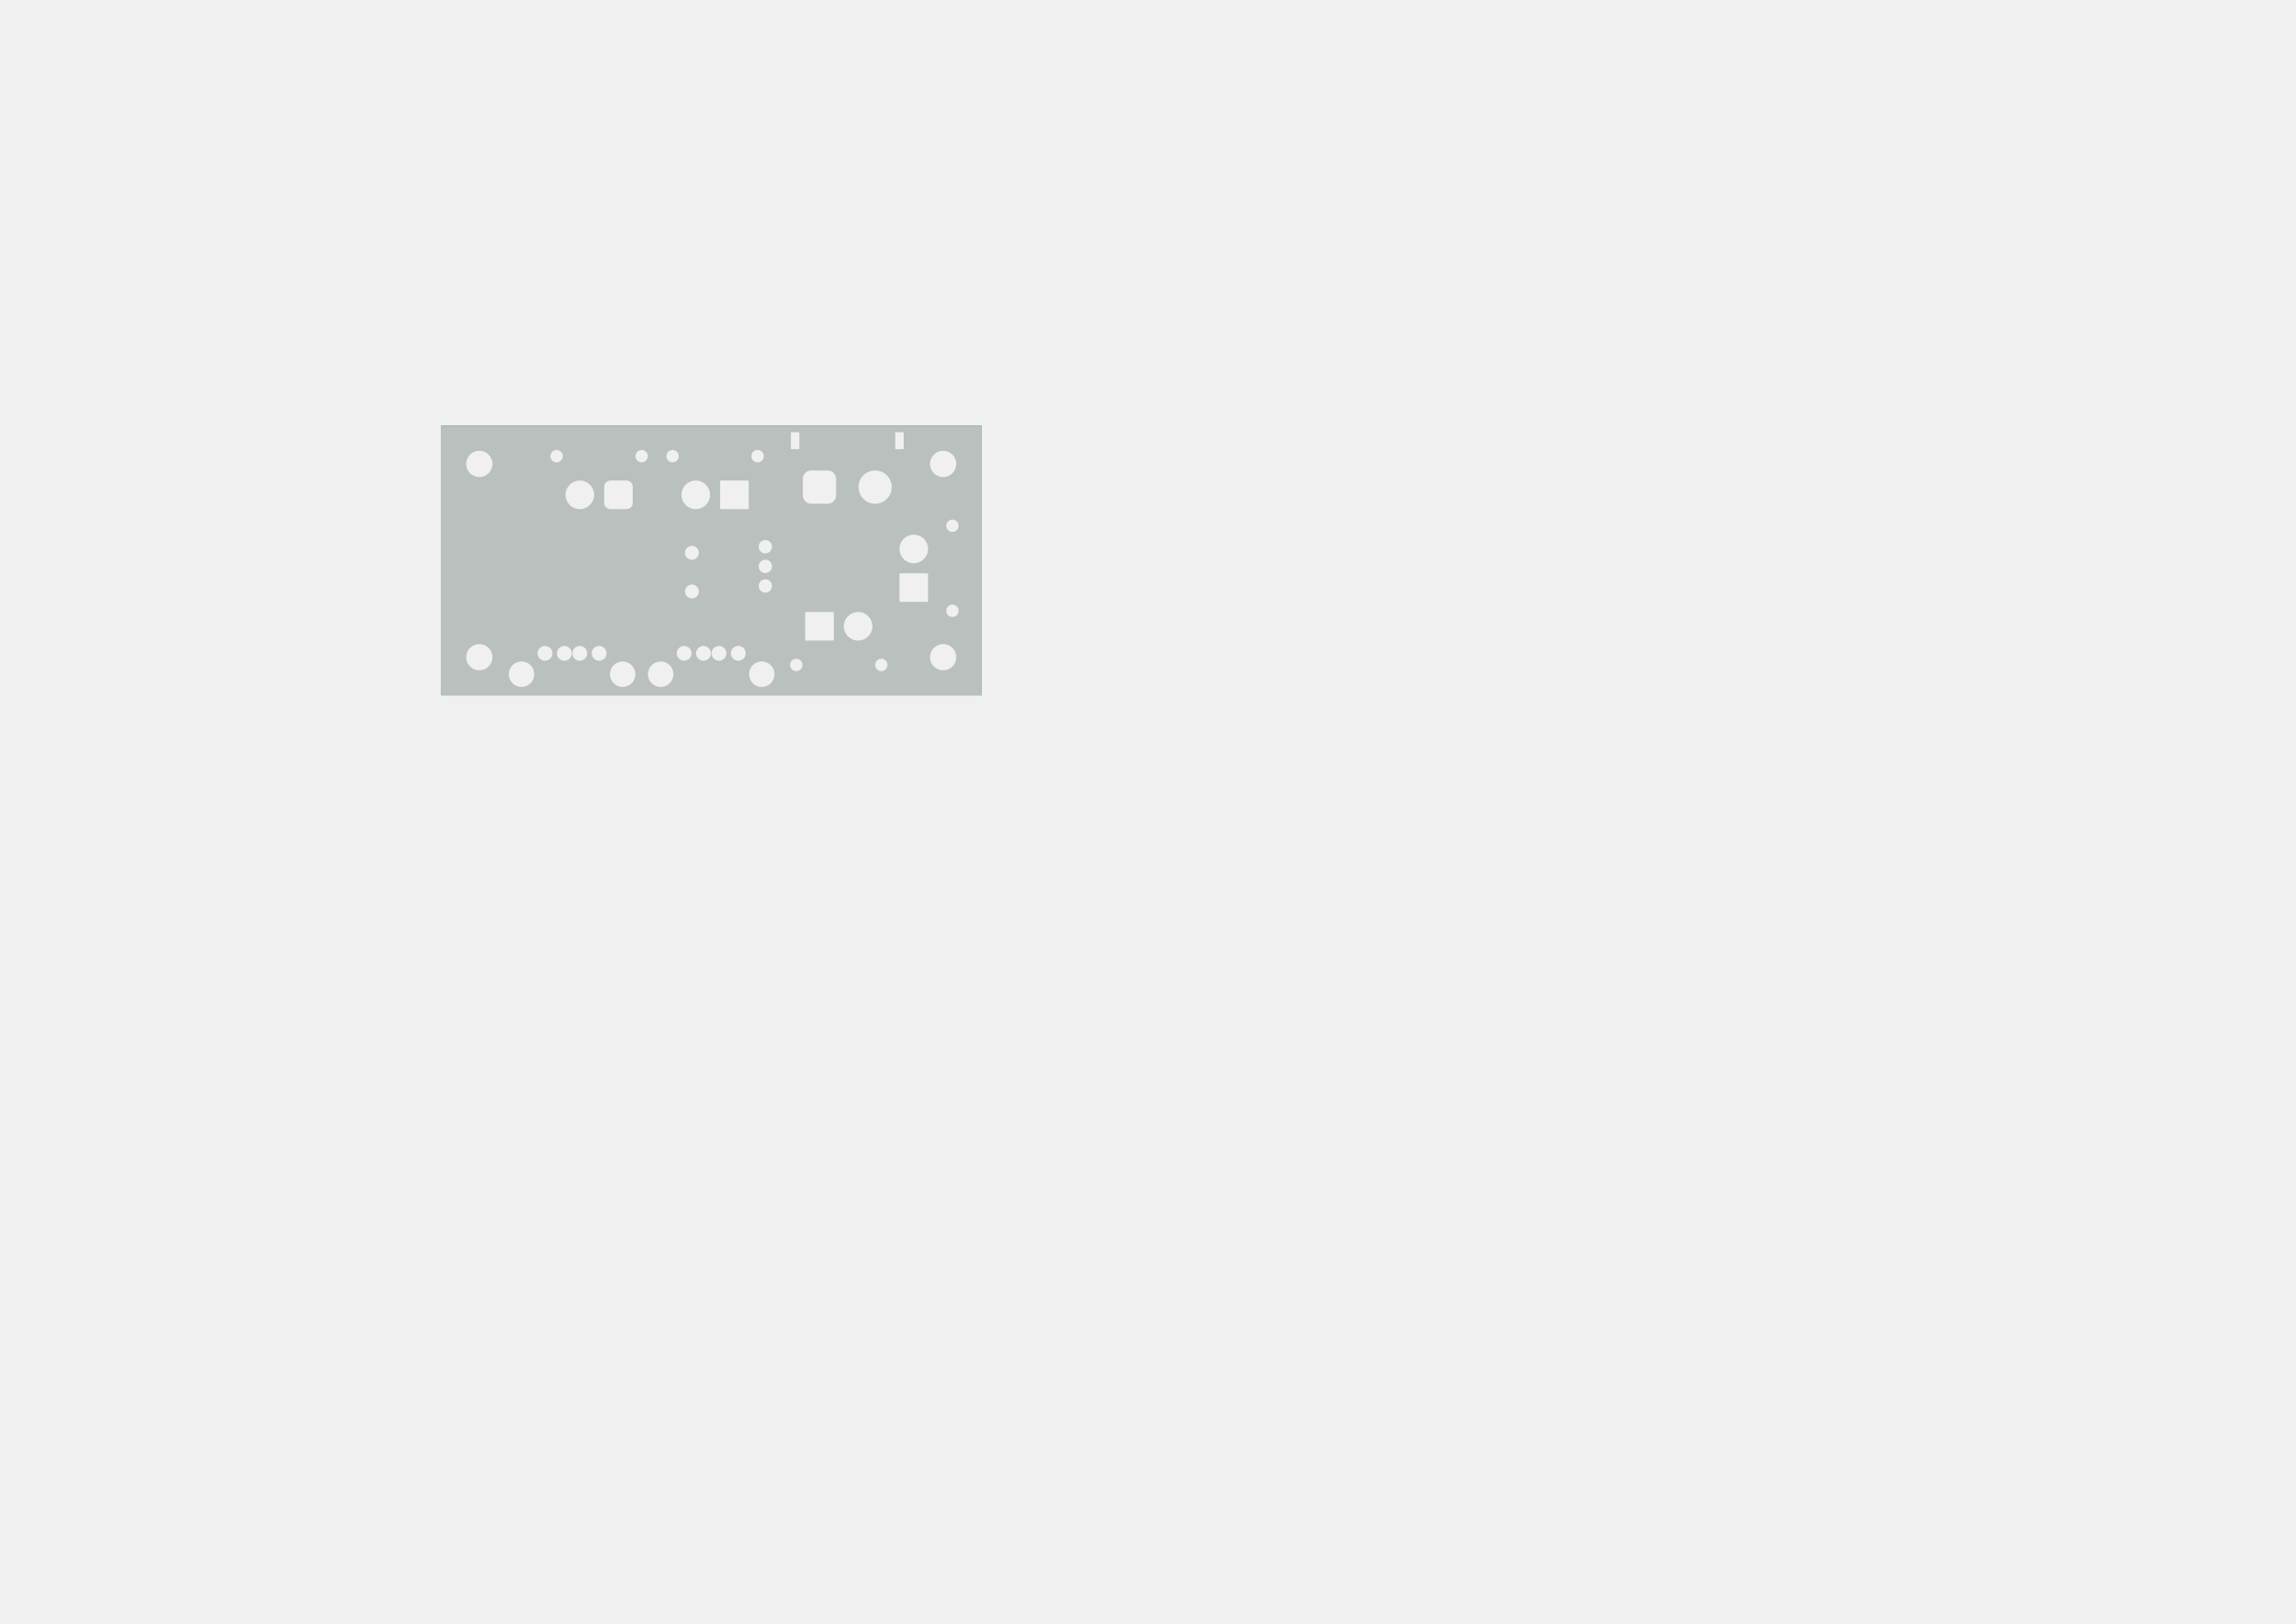
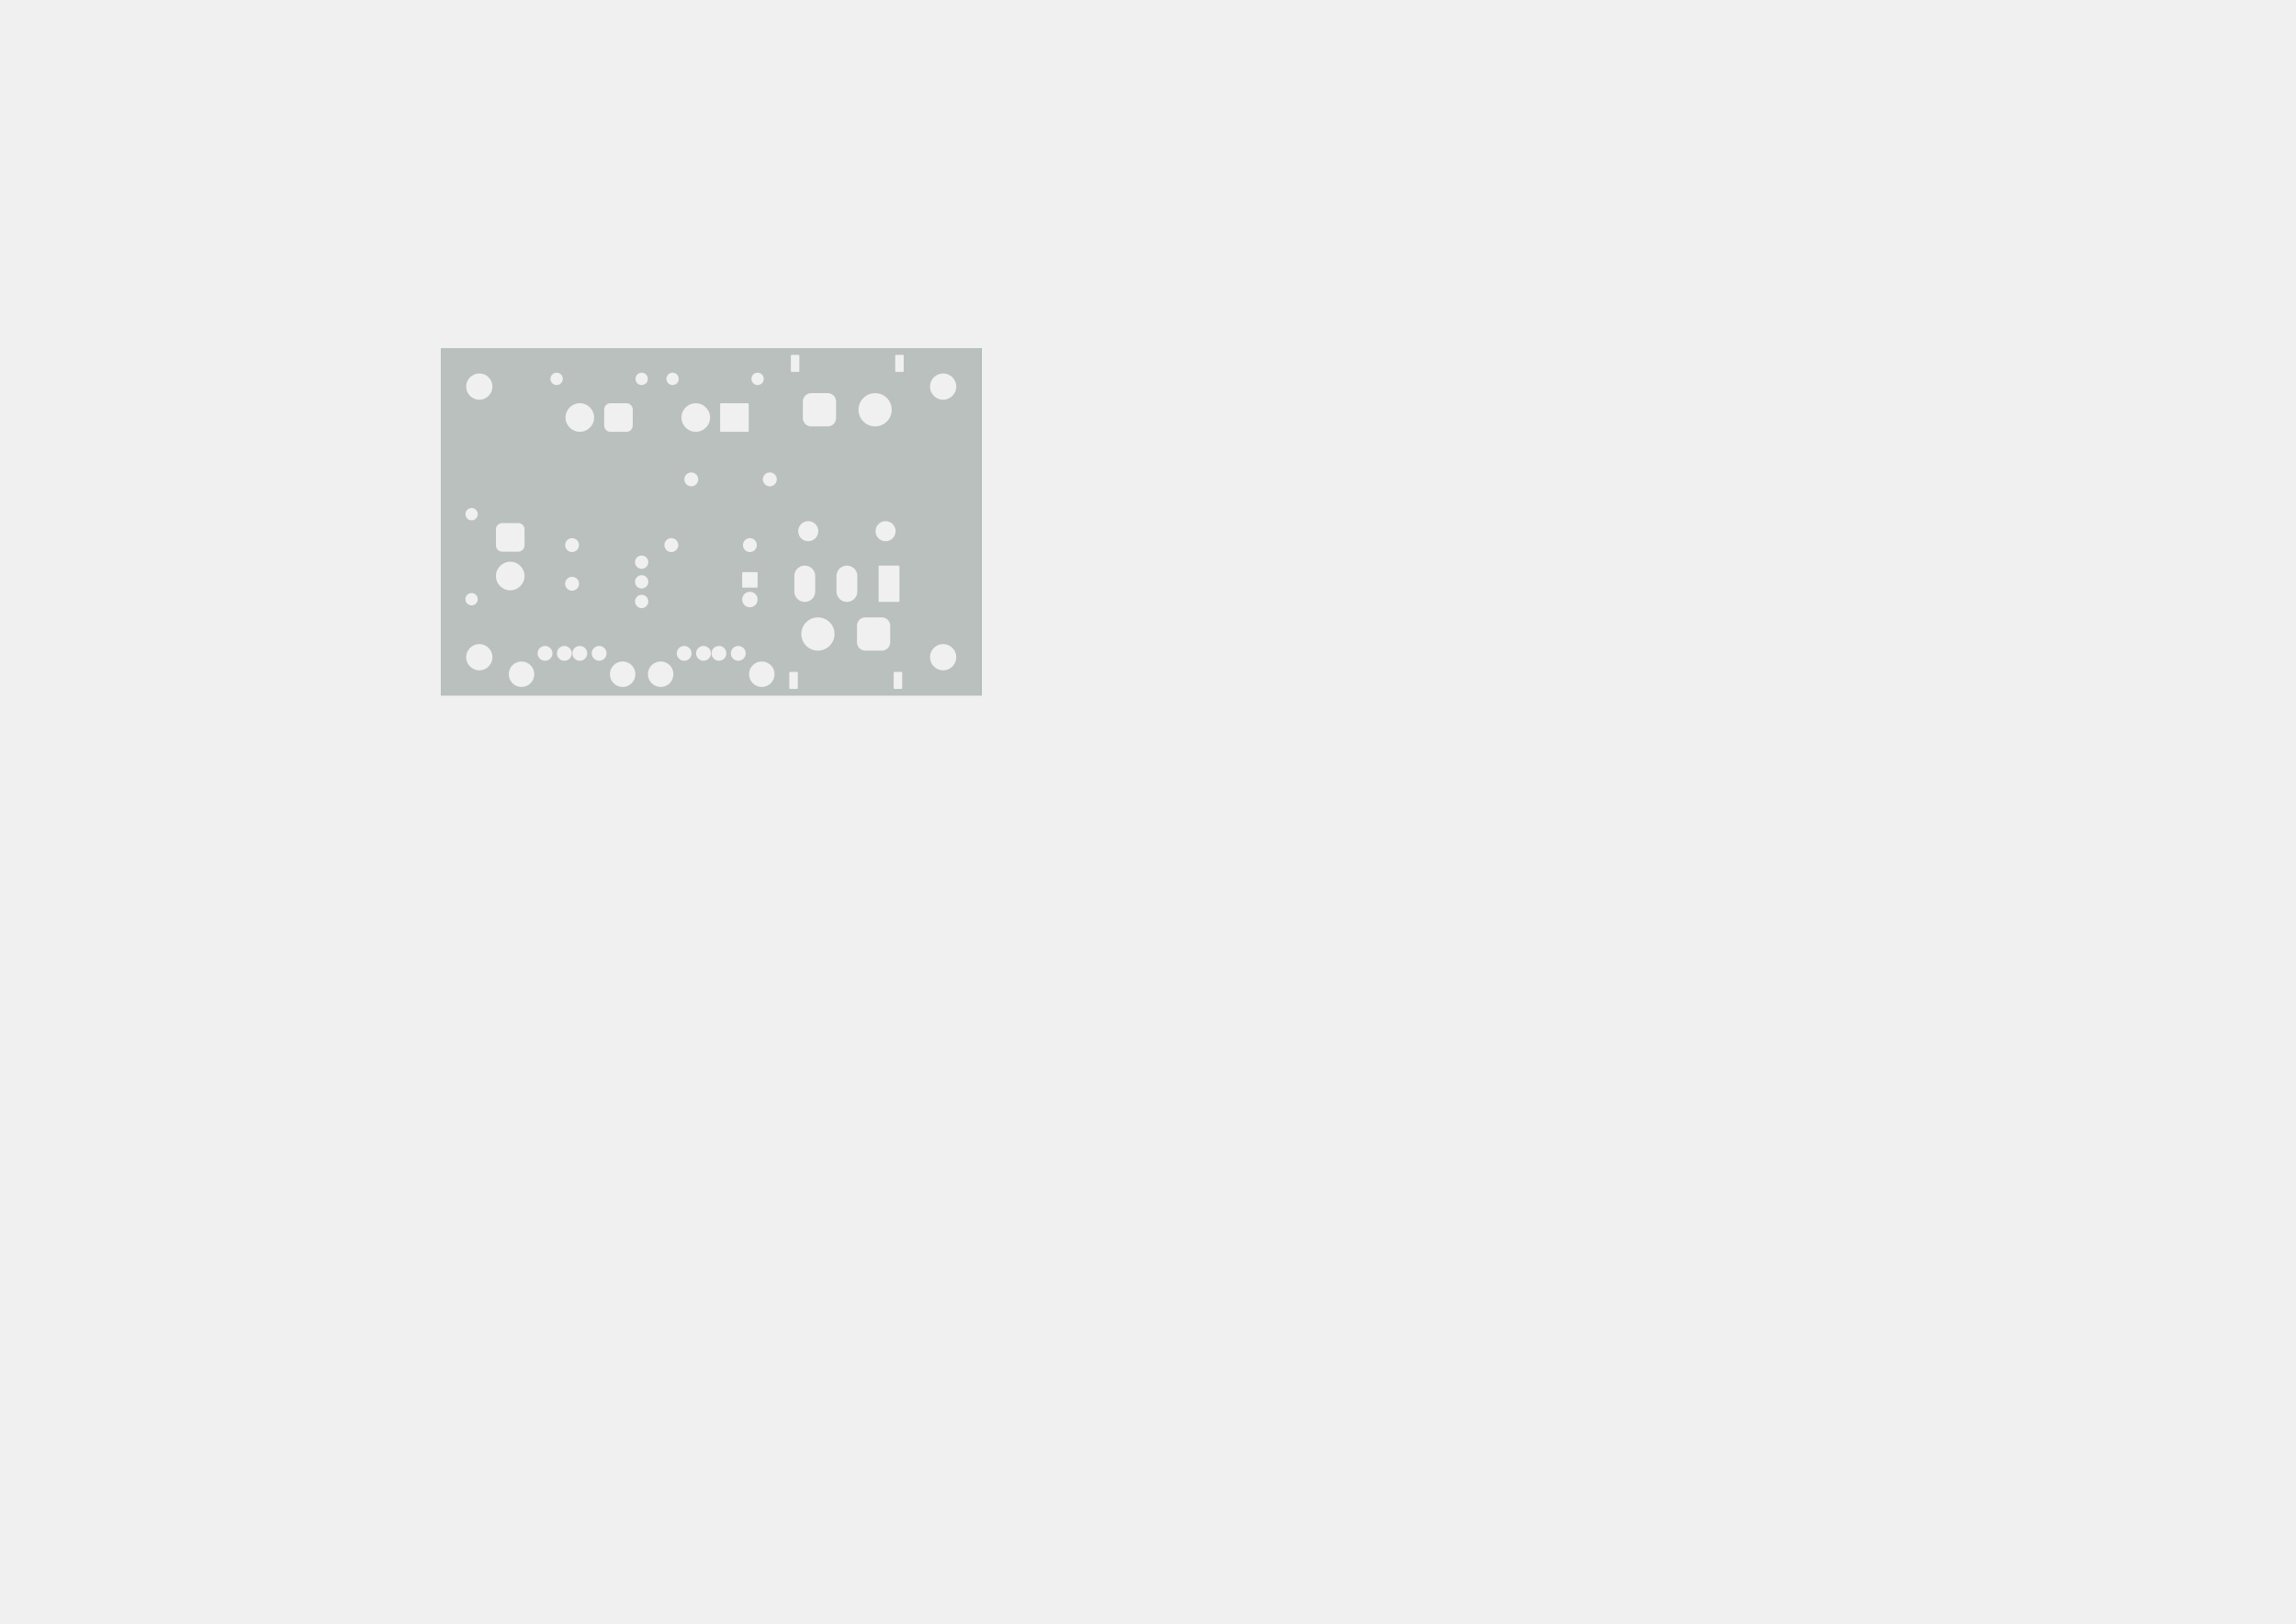
<svg xmlns="http://www.w3.org/2000/svg" version="1.1" width="297.002mm" height="210.007mm" viewBox="0 0 297.002 210.007">
  <defs>
    <clipPath id="cut-off">
-       <path d="M170 90 L170 55 M 240.0 55.0 L 240.0 90.0 L 170.0 90.0 L 170.0 55.0 L 240.0 55.0 " style="fill-rule: evenodd;" />
+       <path d="M170 90 L170 45 M 240.0 45.0 L 240.0 90.0 L 170.0 90.0 L 170.0 45.0 L 240.0 45.0 " style="fill-rule: evenodd;" />
    </clipPath>
    <mask id="pads-mask-silkscreen">
-       <rect x="169.975" y="54.975" width="70.05" height="35.05" fill="white" />
+       <rect x="169.975" y="44.975" width="70.05" height="45.05" fill="white" />
      <g style="fill:#000000; fill-opacity:1; stroke:none;">
-         <circle cx="175" cy="60" r="1.7" />
+         <circle cx="197.42" cy="62" r="0.9" />
      </g>
      <g style="fill:#000000; fill-opacity:1; stroke:none;">
-         <circle cx="235" cy="60" r="1.7" />
+         <circle cx="207.58" cy="62" r="0.9" />
+         <circle cx="175" cy="50" r="1.7" />
+         <path style="fill:#000000; fill-opacity:1; stroke:none;fill-rule:evenodd;" d="M 200.9,74 200.938,74.008 200.971,74.029 200.992,74.062 201,74.1 201,75.9 200.992,75.938 200.971,75.971 200.938,75.992 200.9,76 199.1,76 199.062,75.992 199.029,75.971 199.008,75.938 199,75.9 199,74.1 199.008,74.062 199.029,74.029 199.062,74.008 199.1,74 Z" />
      </g>
      <g style="fill:#000000; fill-opacity:1; stroke:none;">
-         <circle cx="199" cy="59" r="0.8" />
+         <circle cx="200" cy="77.54" r="1" />
      </g>
      <g style="fill:#000000; fill-opacity:1; stroke:none;">
-         <circle cx="210" cy="59" r="0.8" />
-         <path style="fill:#000000; fill-opacity:1; stroke:none;fill-rule:evenodd;" d="M 200.15,62.25 200.158,62.212 200.179,62.179 200.212,62.158 200.25,62.15 203.75,62.15 203.788,62.158 203.821,62.179 203.842,62.212 203.85,62.25 203.85,65.75 203.842,65.788 203.821,65.821 203.788,65.842 203.75,65.85 200.25,65.85 200.212,65.842 200.179,65.821 200.158,65.788 200.15,65.75 Z" />
+         <circle cx="182.45" cy="68.7" r="1.3" />
      </g>
      <g style="fill:#000000; fill-opacity:1; stroke:none;">
-         <circle cx="207" cy="64" r="1.85" />
+         <circle cx="192.45" cy="68.7" r="1.3" />
      </g>
      <g style="fill:#000000; fill-opacity:1; stroke:none;">
-         <circle cx="198" cy="75.79" r="0.862" />
+         <circle cx="235" cy="50" r="1.7" />
      </g>
      <g style="fill:#000000; fill-opacity:1; stroke:none;">
-         <circle cx="198" cy="73.25" r="0.862" />
+         <circle cx="199" cy="49" r="0.8" />
      </g>
      <g style="fill:#000000; fill-opacity:1; stroke:none;">
-         <circle cx="198" cy="70.71" r="0.862" />
+         <circle cx="210" cy="49" r="0.8" />
+         <path style="fill:#000000; fill-opacity:1; stroke:none;fill-rule:evenodd;" d="M 200.15,52.25 200.158,52.212 200.179,52.179 200.212,52.158 200.25,52.15 203.75,52.15 203.788,52.158 203.821,52.179 203.842,52.212 203.85,52.25 203.85,55.75 203.842,55.788 203.821,55.821 203.788,55.842 203.75,55.85 200.25,55.85 200.212,55.842 200.179,55.821 200.158,55.788 200.15,55.75 Z" />
+       </g>
+       <g style="fill:#000000; fill-opacity:1; stroke:none;">
+         <circle cx="207" cy="54" r="1.85" />
+       </g>
+       <g style="fill:#000000; fill-opacity:1; stroke:none;">
+         <circle cx="214" cy="77.79" r="0.862" />
+       </g>
+       <g style="fill:#000000; fill-opacity:1; stroke:none;">
+         <circle cx="214" cy="75.25" r="0.862" />
+       </g>
+       <g style="fill:#000000; fill-opacity:1; stroke:none;">
+         <circle cx="214" cy="72.71" r="0.862" />
      </g>
      <g style="fill:#000000; fill-opacity:1; stroke:none;">
        <circle cx="198.46" cy="87.2" r="1.65" />
      </g>
      <g style="fill:#000000; fill-opacity:1; stroke:none;">
        <circle cx="211.54" cy="87.2" r="1.65" />
      </g>
      <g style="fill:#000000; fill-opacity:1; stroke:none;">
        <circle cx="201.5" cy="84.5" r="0.96" />
      </g>
      <g style="fill:#000000; fill-opacity:1; stroke:none;">
        <circle cx="204" cy="84.5" r="0.96" />
      </g>
      <g style="fill:#000000; fill-opacity:1; stroke:none;">
        <circle cx="206" cy="84.5" r="0.96" />
      </g>
      <g style="fill:#000000; fill-opacity:1; stroke:none;">
        <circle cx="208.5" cy="84.5" r="0.96" />
      </g>
      <g style="fill:#000000; fill-opacity:1; stroke:none;">
-         <circle cx="173.8" cy="79" r="0.8" />
+         <circle cx="200" cy="70.5" r="0.9" />
      </g>
      <g style="fill:#000000; fill-opacity:1; stroke:none;">
-         <circle cx="173.8" cy="68" r="0.8" />
-         <path style="fill:#000000; fill-opacity:1; stroke:none;fill-rule:evenodd;" d="M 177.05,77.85 177.012,77.842 176.979,77.821 176.958,77.788 176.95,77.75 176.95,74.25 176.958,74.212 176.979,74.179 177.012,74.158 177.05,74.15 180.55,74.15 180.588,74.158 180.621,74.179 180.642,74.212 180.65,74.25 180.65,77.75 180.642,77.788 180.621,77.821 180.588,77.842 180.55,77.85 Z" />
-       </g>
-       <g style="fill:#000000; fill-opacity:1; stroke:none;">
-         <circle cx="178.8" cy="71" r="1.85" />
-       </g>
-       <g style="fill:#000000; fill-opacity:1; stroke:none;">
+         <circle cx="210.16" cy="70.5" r="0.9" />
        <circle cx="175" cy="85" r="1.7" />
      </g>
      <g style="fill:#000000; fill-opacity:1; stroke:none;">
-         <circle cx="214" cy="59" r="0.8" />
+         <circle cx="214" cy="49" r="0.8" />
      </g>
      <g style="fill:#000000; fill-opacity:1; stroke:none;">
-         <circle cx="225" cy="59" r="0.8" />
-         <path style="fill:#000000; fill-opacity:1; stroke:none;fill-rule:evenodd;" d="M 215.15,62.964 215.17,62.783 215.231,62.611 215.328,62.456 215.457,62.328 215.611,62.231 215.783,62.17 215.964,62.15 218.036,62.15 218.217,62.17 218.389,62.231 218.543,62.328 218.672,62.456 218.769,62.611 218.83,62.783 218.85,62.964 218.85,65.036 218.83,65.217 218.769,65.389 218.672,65.543 218.543,65.672 218.389,65.769 218.217,65.83 218.036,65.85 215.964,65.85 215.783,65.83 215.611,65.769 215.457,65.672 215.328,65.543 215.231,65.389 215.17,65.217 215.15,65.036 Z" />
+         <circle cx="225" cy="49" r="0.8" />
+         <path style="fill:#000000; fill-opacity:1; stroke:none;fill-rule:evenodd;" d="M 215.15,52.964 215.17,52.783 215.231,52.611 215.328,52.456 215.457,52.328 215.611,52.231 215.783,52.17 215.964,52.15 218.036,52.15 218.217,52.17 218.389,52.231 218.543,52.328 218.672,52.456 218.769,52.611 218.83,52.783 218.85,52.964 218.85,55.036 218.83,55.217 218.769,55.389 218.672,55.544 218.543,55.672 218.389,55.769 218.217,55.83 218.036,55.85 215.964,55.85 215.783,55.83 215.611,55.769 215.457,55.672 215.328,55.544 215.231,55.389 215.17,55.217 215.15,55.036 Z" />
      </g>
      <g style="fill:#000000; fill-opacity:1; stroke:none;">
-         <circle cx="222" cy="64" r="1.85" />
+         <circle cx="222" cy="54" r="1.85" />
      </g>
      <g style="fill:#000000; fill-opacity:1; stroke:none;">
        <circle cx="216.46" cy="87.2" r="1.65" />
      </g>
      <g style="fill:#000000; fill-opacity:1; stroke:none;">
        <circle cx="229.54" cy="87.2" r="1.65" />
      </g>
      <g style="fill:#000000; fill-opacity:1; stroke:none;">
        <circle cx="219.5" cy="84.5" r="0.96" />
      </g>
      <g style="fill:#000000; fill-opacity:1; stroke:none;">
        <circle cx="222" cy="84.5" r="0.96" />
      </g>
      <g style="fill:#000000; fill-opacity:1; stroke:none;">
        <circle cx="224" cy="84.5" r="0.96" />
      </g>
      <g style="fill:#000000; fill-opacity:1; stroke:none;">
        <circle cx="226.5" cy="84.5" r="0.96" />
      </g>
      <g style="fill:#000000; fill-opacity:1; stroke:none;">
+         <circle cx="236" cy="66.5" r="0.8" />
+       </g>
+       <g style="fill:#000000; fill-opacity:1; stroke:none;">
+         <circle cx="236" cy="77.5" r="0.8" />
+         <path style="fill:#000000; fill-opacity:1; stroke:none;fill-rule:evenodd;" d="M 232.036,67.65 232.217,67.67 232.389,67.731 232.543,67.828 232.672,67.957 232.769,68.111 232.83,68.283 232.85,68.464 232.85,70.536 232.83,70.717 232.769,70.889 232.672,71.043 232.543,71.172 232.389,71.269 232.217,71.33 232.036,71.35 229.964,71.35 229.783,71.33 229.611,71.269 229.457,71.172 229.328,71.043 229.231,70.889 229.17,70.717 229.15,70.536 229.15,68.464 229.17,68.283 229.231,68.111 229.328,67.957 229.457,67.828 229.611,67.731 229.783,67.67 229.964,67.65 Z" />
+       </g>
+       <g style="fill:#000000; fill-opacity:1; stroke:none;">
+         <circle cx="231" cy="74.5" r="1.85" />
+         <path style="fill:#000000; fill-opacity:1; stroke:none;fill-rule:evenodd;" d="M 180.65,73.25 180.658,73.212 180.679,73.179 180.712,73.158 180.75,73.15 183.25,73.15 183.288,73.158 183.321,73.179 183.342,73.212 183.35,73.25 183.35,77.75 183.342,77.788 183.321,77.821 183.288,77.842 183.25,77.85 180.75,77.85 180.712,77.842 180.679,77.821 180.658,77.788 180.65,77.75 Z" />
+       </g>
+       <g style="fill:none;  stroke:#000000; stroke-width:2.7; stroke-opacity:1;  stroke-linecap:round; stroke-linejoin:round;">
+         <path d="M187.45 74.5 L187.45 76.5 " />
+         <path d="M192.9 74.5 L192.9 76.5 " />
+       </g>
+       <g style="fill:#000000; fill-opacity:1; stroke:none;">
        <circle cx="235" cy="85" r="1.7" />
      </g>
      <g style="fill:#000000; fill-opacity:1; stroke:none;">
-         <circle cx="207.5" cy="71.5" r="0.9" />
+         <circle cx="223" cy="70.5" r="0.9" />
      </g>
      <g style="fill:#000000; fill-opacity:1; stroke:none;">
-         <circle cx="207.5" cy="76.5" r="0.9" />
+         <circle cx="223" cy="75.5" r="0.9" />
+         <path style="fill:#000000; fill-opacity:1; stroke:none;fill-rule:evenodd;" d="M 194.9,89 194.892,89.038 194.871,89.071 194.838,89.092 194.8,89.1 193.9,89.1 193.862,89.092 193.829,89.071 193.808,89.038 193.8,89 193.8,87 193.808,86.962 193.829,86.929 193.862,86.908 193.9,86.9 194.8,86.9 194.838,86.908 194.871,86.929 194.892,86.962 194.9,87 Z" />
+         <path style="fill:#000000; fill-opacity:1; stroke:none;fill-rule:evenodd;" d="M 181.4,89 181.392,89.038 181.371,89.071 181.338,89.092 181.3,89.1 180.4,89.1 180.362,89.092 180.329,89.071 180.308,89.038 180.3,89 180.3,87 180.308,86.962 180.329,86.929 180.362,86.908 180.4,86.9 181.3,86.9 181.338,86.908 181.371,86.929 181.392,86.962 181.4,87 Z" />
+         <path style="fill:#000000; fill-opacity:1; stroke:none;fill-rule:evenodd;" d="M 186.15,83.075 186.129,83.285 186.068,83.486 185.969,83.672 185.835,83.835 185.672,83.969 185.486,84.068 185.285,84.129 185.075,84.15 182.925,84.15 182.715,84.129 182.514,84.068 182.328,83.969 182.165,83.835 182.031,83.672 181.932,83.486 181.871,83.285 181.85,83.075 181.85,80.925 181.871,80.715 181.932,80.514 182.031,80.328 182.165,80.165 182.328,80.031 182.514,79.932 182.715,79.871 182.925,79.85 185.075,79.85 185.285,79.871 185.486,79.932 185.672,80.031 185.835,80.165 185.969,80.328 186.068,80.514 186.129,80.715 186.15,80.925 Z" />
      </g>
      <g style="fill:#000000; fill-opacity:1; stroke:none;">
-         <circle cx="194" cy="86" r="0.8" />
+         <circle cx="191.2" cy="82" r="2.15" />
+         <path style="fill:#000000; fill-opacity:1; stroke:none;fill-rule:evenodd;" d="M 180.1,46 180.108,45.962 180.129,45.929 180.162,45.908 180.2,45.9 181.1,45.9 181.138,45.908 181.171,45.929 181.192,45.962 181.2,46 181.2,48 181.192,48.038 181.171,48.071 181.138,48.092 181.1,48.1 180.2,48.1 180.162,48.092 180.129,48.071 180.108,48.038 180.1,48 Z" />
+         <path style="fill:#000000; fill-opacity:1; stroke:none;fill-rule:evenodd;" d="M 193.6,46 193.608,45.962 193.629,45.929 193.662,45.908 193.7,45.9 194.6,45.9 194.638,45.908 194.671,45.929 194.692,45.962 194.7,46 194.7,48 194.692,48.038 194.671,48.071 194.638,48.092 194.6,48.1 193.7,48.1 193.662,48.092 193.629,48.071 193.608,48.038 193.6,48 Z" />
+         <path style="fill:#000000; fill-opacity:1; stroke:none;fill-rule:evenodd;" d="M 188.85,51.925 188.871,51.715 188.932,51.514 189.031,51.328 189.165,51.165 189.328,51.031 189.514,50.932 189.715,50.871 189.925,50.85 192.075,50.85 192.285,50.871 192.486,50.932 192.672,51.031 192.835,51.165 192.969,51.328 193.068,51.514 193.129,51.715 193.15,51.925 193.15,54.075 193.129,54.285 193.068,54.486 192.969,54.672 192.835,54.835 192.672,54.969 192.486,55.068 192.285,55.129 192.075,55.15 189.925,55.15 189.715,55.129 189.514,55.068 189.328,54.969 189.165,54.835 189.031,54.672 188.932,54.486 188.871,54.285 188.85,54.075 Z" />
      </g>
      <g style="fill:#000000; fill-opacity:1; stroke:none;">
-         <circle cx="183" cy="86" r="0.8" />
-         <path style="fill:#000000; fill-opacity:1; stroke:none;fill-rule:evenodd;" d="M 192.85,82.75 192.842,82.788 192.821,82.821 192.788,82.842 192.75,82.85 189.25,82.85 189.212,82.842 189.179,82.821 189.158,82.788 189.15,82.75 189.15,79.25 189.158,79.212 189.179,79.179 189.212,79.158 189.25,79.15 192.75,79.15 192.788,79.158 192.821,79.179 192.842,79.212 192.85,79.25 Z" />
-       </g>
-       <g style="fill:#000000; fill-opacity:1; stroke:none;">
-         <circle cx="186" cy="81" r="1.85" />
-         <path style="fill:#000000; fill-opacity:1; stroke:none;fill-rule:evenodd;" d="M 180.1,56 180.108,55.962 180.129,55.929 180.162,55.908 180.2,55.9 181.1,55.9 181.138,55.908 181.171,55.929 181.192,55.962 181.2,56 181.2,58 181.192,58.038 181.171,58.071 181.138,58.092 181.1,58.1 180.2,58.1 180.162,58.092 180.129,58.071 180.108,58.038 180.1,58 Z" />
-         <path style="fill:#000000; fill-opacity:1; stroke:none;fill-rule:evenodd;" d="M 193.6,56 193.608,55.962 193.629,55.929 193.662,55.908 193.7,55.9 194.6,55.9 194.638,55.908 194.671,55.929 194.692,55.962 194.7,56 194.7,58 194.692,58.038 194.671,58.071 194.638,58.092 194.6,58.1 193.7,58.1 193.662,58.092 193.629,58.071 193.608,58.038 193.6,58 Z" />
-         <path style="fill:#000000; fill-opacity:1; stroke:none;fill-rule:evenodd;" d="M 188.85,61.925 188.871,61.715 188.932,61.514 189.031,61.328 189.165,61.165 189.328,61.031 189.514,60.932 189.715,60.871 189.925,60.85 192.075,60.85 192.285,60.871 192.486,60.932 192.672,61.031 192.835,61.165 192.969,61.328 193.068,61.514 193.129,61.715 193.15,61.925 193.15,64.075 193.129,64.285 193.068,64.486 192.969,64.672 192.835,64.835 192.672,64.969 192.486,65.068 192.285,65.129 192.075,65.15 189.925,65.15 189.715,65.129 189.514,65.068 189.328,64.969 189.165,64.835 189.031,64.672 188.932,64.486 188.871,64.285 188.85,64.075 Z" />
-       </g>
-       <g style="fill:#000000; fill-opacity:1; stroke:none;">
-         <circle cx="183.8" cy="63" r="2.15" />
+         <circle cx="183.8" cy="53" r="2.15" />
      </g>
    </mask>
  </defs>
  <g transform="scale(-1,1) translate(-297.0022,0)" id="boardContainer">
    <g id="substrate" clip-path="url(#cut-off)" mask="url(#pads-mask-silkscreen)">
      <g id="substrate-board" style="fill:#143324; fill-opacity:0.251; stroke:#143324; stroke-width:0;">
-         <path d="M170 90 L170 55 M 240.0 55.0 L 240.0 90.0 L 170.0 90.0 L 170.0 55.0 L 240.0 55.0 " style="fill-rule: evenodd;" />
+         <path d="M170 90 L170 45 M 240.0 45.0 L 240.0 90.0 L 170.0 90.0 L 170.0 45.0 L 240.0 45.0 " style="fill-rule: evenodd;" />
        <g style="fill: #4ca06c;fill-opacity: 1;stroke: #4ca06c;stroke-opacity: 1;stroke-linecap: round;stroke-linejoin: round" transform="translate(0 0) scale(1 1)">
-           <path style="fill: none;stroke: #4ca06c;stroke-width: 0.05;stroke-opacity: 1;stroke-linecap: round;stroke-linejoin: round" d="M 170,55 240,55 240,90 170,90 Z" />
+           <path style="fill: none;stroke: #4ca06c;stroke-width: 0.05;stroke-opacity: 1;stroke-linecap: round;stroke-linejoin: round" d="M 170,45 240,45 240,90 170,90 Z" />
        </g>
      </g>
    </g>
  </g>
</svg>
